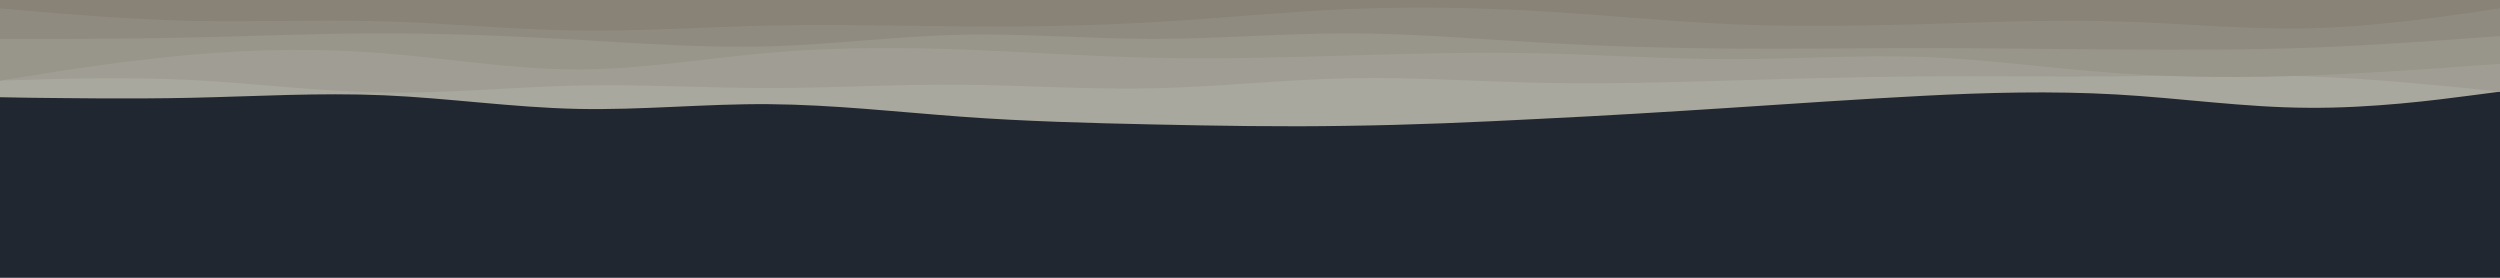
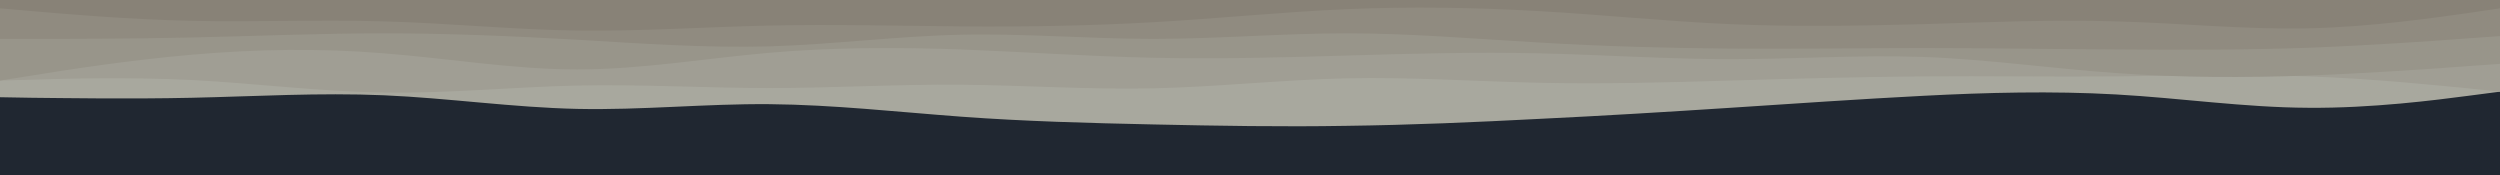
- <svg xmlns="http://www.w3.org/2000/svg" id="visual" viewBox="0 0 900 100" width="900" height="100" version="1.1">
-   <rect x="0" y="0" width="900" height="100" fill="#202731" />
-   <path d="M0 35L11.5 35.2C23 35.3 46 35.7 69 35.2C92 34.7 115 33.3 138.2 34.3C161.3 35.3 184.7 38.7 207.8 39.2C231 39.7 254 37.3 277 37.5C300 37.7 323 40.3 346 42C369 43.7 392 44.3 415.2 44.8C438.3 45.3 461.7 45.7 484.8 45.3C508 45 531 44 554 42.8C577 41.7 600 40.3 623 38.8C646 37.3 669 35.7 692.2 34.5C715.3 33.3 738.7 32.7 761.8 34C785 35.3 808 38.7 831 38.8C854 39 877 36 888.5 34.5L900 33L900 0L888.5 0C877 0 854 0 831 0C808 0 785 0 761.8 0C738.7 0 715.3 0 692.2 0C669 0 646 0 623 0C600 0 577 0 554 0C531 0 508 0 484.8 0C461.7 0 438.3 0 415.2 0C392 0 369 0 346 0C323 0 300 0 277 0C254 0 231 0 207.8 0C184.7 0 161.3 0 138.2 0C115 0 92 0 69 0C46 0 23 0 11.5 0L0 0Z" fill="#a8a89e" />
-   <path d="M0 29L11.5 28.7C23 28.3 46 27.7 69 28.8C92 30 115 33 138.2 33.3C161.3 33.7 184.7 31.3 207.8 30.8C231 30.3 254 31.7 277 31.7C300 31.7 323 30.3 346 30.5C369 30.7 392 32.3 415.2 31.8C438.3 31.3 461.7 28.7 484.8 28.2C508 27.7 531 29.3 554 29.8C577 30.3 600 29.7 623 29C646 28.3 669 27.7 692.2 27.5C715.3 27.3 738.7 27.7 761.8 27.5C785 27.3 808 26.7 831 27.5C854 28.3 877 30.7 888.5 31.8L900 33L900 0L888.5 0C877 0 854 0 831 0C808 0 785 0 761.8 0C738.7 0 715.3 0 692.2 0C669 0 646 0 623 0C600 0 577 0 554 0C531 0 508 0 484.8 0C461.7 0 438.3 0 415.2 0C392 0 369 0 346 0C323 0 300 0 277 0C254 0 231 0 207.8 0C184.7 0 161.3 0 138.2 0C115 0 92 0 69 0C46 0 23 0 11.5 0L0 0Z" fill="#a09e94" />
-   <path d="M0 29L11.5 27.2C23 25.3 46 21.7 69 19.7C92 17.7 115 17.3 138.2 19.2C161.3 21 184.7 25 207.8 25C231 25 254 21 277 19C300 17 323 17 346 17.8C369 18.7 392 20.3 415.2 20.8C438.3 21.3 461.7 20.7 484.8 20C508 19.3 531 18.7 554 19.2C577 19.7 600 21.3 623 21.3C646 21.3 669 19.7 692.2 20.5C715.3 21.3 738.7 24.7 761.8 26.3C785 28 808 28 831 27.2C854 26.3 877 24.7 888.5 23.8L900 23L900 0L888.5 0C877 0 854 0 831 0C808 0 785 0 761.8 0C738.7 0 715.3 0 692.2 0C669 0 646 0 623 0C600 0 577 0 554 0C531 0 508 0 484.8 0C461.7 0 438.3 0 415.2 0C392 0 369 0 346 0C323 0 300 0 277 0C254 0 231 0 207.8 0C184.7 0 161.3 0 138.2 0C115 0 92 0 69 0C46 0 23 0 11.5 0L0 0Z" fill="#98958a" />
-   <path d="M0 14L11.5 14C23 14 46 14 69 13.5C92 13 115 12 138.2 12C161.3 12 184.7 13 207.8 14.3C231 15.7 254 17.3 277 16.7C300 16 323 13 346 12.5C369 12 392 14 415.2 14C438.3 14 461.7 12 484.8 12C508 12 531 14 554 15.3C577 16.7 600 17.3 623 17.5C646 17.7 669 17.3 692.2 17.3C715.3 17.3 738.7 17.7 761.8 17.8C785 18 808 18 831 17.2C854 16.3 877 14.7 888.5 13.8L900 13L900 0L888.5 0C877 0 854 0 831 0C808 0 785 0 761.8 0C738.7 0 715.3 0 692.2 0C669 0 646 0 623 0C600 0 577 0 554 0C531 0 508 0 484.8 0C461.7 0 438.3 0 415.2 0C392 0 369 0 346 0C323 0 300 0 277 0C254 0 231 0 207.8 0C184.7 0 161.3 0 138.2 0C115 0 92 0 69 0C46 0 23 0 11.5 0L0 0Z" fill="#908b80" />
-   <path d="M0 3L11.5 4C23 5 46 7 69 7.5C92 8 115 7 138.2 7.7C161.3 8.3 184.7 10.7 207.8 11C231 11.3 254 9.7 277 9.2C300 8.7 323 9.3 346 9.5C369 9.7 392 9.3 415.2 8C438.3 6.7 461.7 4.3 484.8 3.3C508 2.3 531 2.7 554 4C577 5.3 600 7.7 623 8.7C646 9.7 669 9.3 692.2 8.7C715.3 8 738.7 7 761.8 7.7C785 8.3 808 10.7 831 10.2C854 9.7 877 6.3 888.5 4.7L900 3L900 0L888.5 0C877 0 854 0 831 0C808 0 785 0 761.8 0C738.7 0 715.3 0 692.2 0C669 0 646 0 623 0C600 0 577 0 554 0C531 0 508 0 484.8 0C461.7 0 438.3 0 415.2 0C392 0 369 0 346 0C323 0 300 0 277 0C254 0 231 0 207.8 0C184.7 0 161.3 0 138.2 0C115 0 92 0 69 0C46 0 23 0 11.5 0L0 0Z" fill="#888277" />
+ <svg xmlns="http://www.w3.org/2000/svg" version="1.2" viewBox="0 0 900 63" width="900" height="63">
+   <style>
+ 		.s0 { fill: #202731 } 
+ 		.s1 { fill: #a8a89e } 
+ 		.s2 { fill: #a09e94 } 
+ 		.s3 { fill: #98958a } 
+ 		.s4 { fill: #908b80 } 
+ 		.s5 { fill: #888277 } 
+ 	</style>
+   <path id="Layer" class="s0" d="m0 0h900v100h-900z" />
+   <path id="Layer" class="s1" d="m0 35l11.5 0.2c11.5 0.1 34.5 0.5 57.5 0 23-0.5 46-1.9 69.2-0.9 23.1 1 46.5 4.4 69.6 4.9 23.2 0.5 46.2-1.9 69.2-1.7 23 0.2 46 2.8 69 4.5 23 1.7 46 2.3 69.2 2.8 23.1 0.5 46.5 0.9 69.6 0.5 23.2-0.3 46.2-1.3 69.2-2.5 23-1.1 46-2.5 69-4 23-1.5 46-3.1 69.2-4.3 23.1-1.2 46.5-1.8 69.6-0.5 23.2 1.3 46.2 4.7 69.2 4.8 23 0.2 46-2.8 57.5-4.3l11.5-1.5v-33h-11.5c-11.5 0-34.5 0-57.5 0-23 0-46 0-69.2 0-23.1 0-46.5 0-69.6 0-23.2 0-46.2 0-69.2 0q-34.5 0-69 0c-23 0-46 0-69.2 0-23.1 0-46.5 0-69.6 0-23.2 0-46.2 0-69.2 0q-34.5 0-69 0c-23 0-46 0-69.2 0-23.1 0-46.5 0-69.6 0-23.2 0-46.2 0-69.2 0-23 0-46 0-57.5 0h-11.5z" />
+   <path id="Layer" class="s2" d="m0 29l11.5-0.3c11.5-0.4 34.5-1 57.5 0.1 23 1.2 46 4.2 69.2 4.5 23.1 0.4 46.5-2 69.6-2.5 23.2-0.5 46.2 0.9 69.2 0.9 23 0 46-1.4 69-1.2 23 0.2 46 1.8 69.2 1.3 23.1-0.5 46.5-3.1 69.6-3.6 23.2-0.5 46.2 1.1 69.2 1.6 23 0.5 46-0.1 69-0.8 23-0.7 46-1.3 69.2-1.5 23.1-0.2 46.5 0.2 69.6 0 23.2-0.2 46.2-0.8 69.2 0 23 0.8 46 3.2 57.5 4.3l11.5 1.2v-33h-11.5c-11.5 0-34.5 0-57.5 0-23 0-46 0-69.2 0-23.1 0-46.5 0-69.6 0-23.2 0-46.2 0-69.2 0q-34.5 0-69 0c-23 0-46 0-69.2 0-23.1 0-46.5 0-69.6 0-23.2 0-46.2 0-69.2 0q-34.5 0-69 0c-23 0-46 0-69.2 0-23.1 0-46.5 0-69.6 0-23.2 0-46.2 0-69.2 0-23 0-46 0-57.5 0h-11.5z" />
+   <path id="Layer" class="s3" d="m0 29l11.5-1.8c11.5-1.9 34.5-5.5 57.5-7.5 23-2 46-2.4 69.2-0.5 23.1 1.8 46.5 5.8 69.6 5.8 23.2 0 46.2-4 69.2-6 23-2 46-2 69-1.2 23 0.9 46 2.5 69.2 3 23.1 0.5 46.5-0.1 69.6-0.8 23.2-0.7 46.2-1.3 69.2-0.8 23 0.5 46 2.1 69 2.1 23 0 46-1.6 69.2-0.8 23.1 0.8 46.5 4.2 69.6 5.8 23.2 1.7 46.2 1.7 69.2 0.9 23-0.9 46-2.5 57.5-3.4l11.5-0.8v-23h-11.5c-11.5 0-34.5 0-57.5 0-23 0-46 0-69.2 0-23.1 0-46.5 0-69.6 0-23.2 0-46.2 0-69.2 0q-34.5 0-69 0c-23 0-46 0-69.2 0-23.1 0-46.5 0-69.6 0-23.2 0-46.2 0-69.2 0q-34.5 0-69 0c-23 0-46 0-69.2 0-23.1 0-46.5 0-69.6 0-23.2 0-46.2 0-69.2 0-23 0-46 0-57.5 0h-11.5z" />
+   <path id="Layer" class="s4" d="m0 14h11.5c11.5 0 34.5 0 57.5-0.5 23-0.5 46-1.5 69.2-1.5 23.1 0 46.5 1 69.6 2.3 23.2 1.4 46.2 3 69.2 2.4 23-0.7 46-3.7 69-4.2 23-0.5 46 1.5 69.2 1.5 23.1 0 46.5-2 69.6-2 23.2 0 46.2 2 69.2 3.3 23 1.4 46 2 69 2.2 23 0.2 46-0.2 69.2-0.2 23.1 0 46.5 0.4 69.6 0.5 23.2 0.2 46.2 0.2 69.2-0.6 23-0.9 46-2.5 57.5-3.4l11.5-0.8v-13h-11.5c-11.5 0-34.5 0-57.5 0-23 0-46 0-69.2 0-23.1 0-46.5 0-69.6 0-23.2 0-46.2 0-69.2 0q-34.5 0-69 0c-23 0-46 0-69.2 0-23.1 0-46.5 0-69.6 0-23.2 0-46.2 0-69.2 0q-34.5 0-69 0c-23 0-46 0-69.2 0-23.1 0-46.5 0-69.6 0-23.2 0-46.2 0-69.2 0-23 0-46 0-57.5 0h-11.5z" />
+   <path id="Layer" class="s5" d="m0 3l11.5 1c11.5 1 34.5 3 57.5 3.5 23 0.5 46-0.5 69.2 0.2 23.1 0.6 46.5 3 69.6 3.3 23.2 0.3 46.2-1.3 69.2-1.8 23-0.5 46 0.1 69 0.3 23 0.2 46-0.2 69.2-1.5 23.1-1.3 46.5-3.7 69.6-4.7 23.2-1 46.2-0.6 69.2 0.7 23 1.3 46 3.7 69 4.7 23 1 46 0.6 69.2 0 23.1-0.7 46.5-1.7 69.6-1 23.2 0.6 46.2 3 69.2 2.5 23-0.5 46-3.9 57.5-5.5l11.5-1.7v-3h-11.5c-11.5 0-34.5 0-57.5 0-23 0-46 0-69.2 0-23.1 0-46.5 0-69.6 0-23.2 0-46.2 0-69.2 0q-34.5 0-69 0c-23 0-46 0-69.2 0-23.1 0-46.5 0-69.6 0-23.2 0-46.2 0-69.2 0q-34.5 0-69 0c-23 0-46 0-69.2 0-23.1 0-46.5 0-69.6 0-23.2 0-46.2 0-69.2 0-23 0-46 0-57.5 0h-11.5z" />
</svg>
